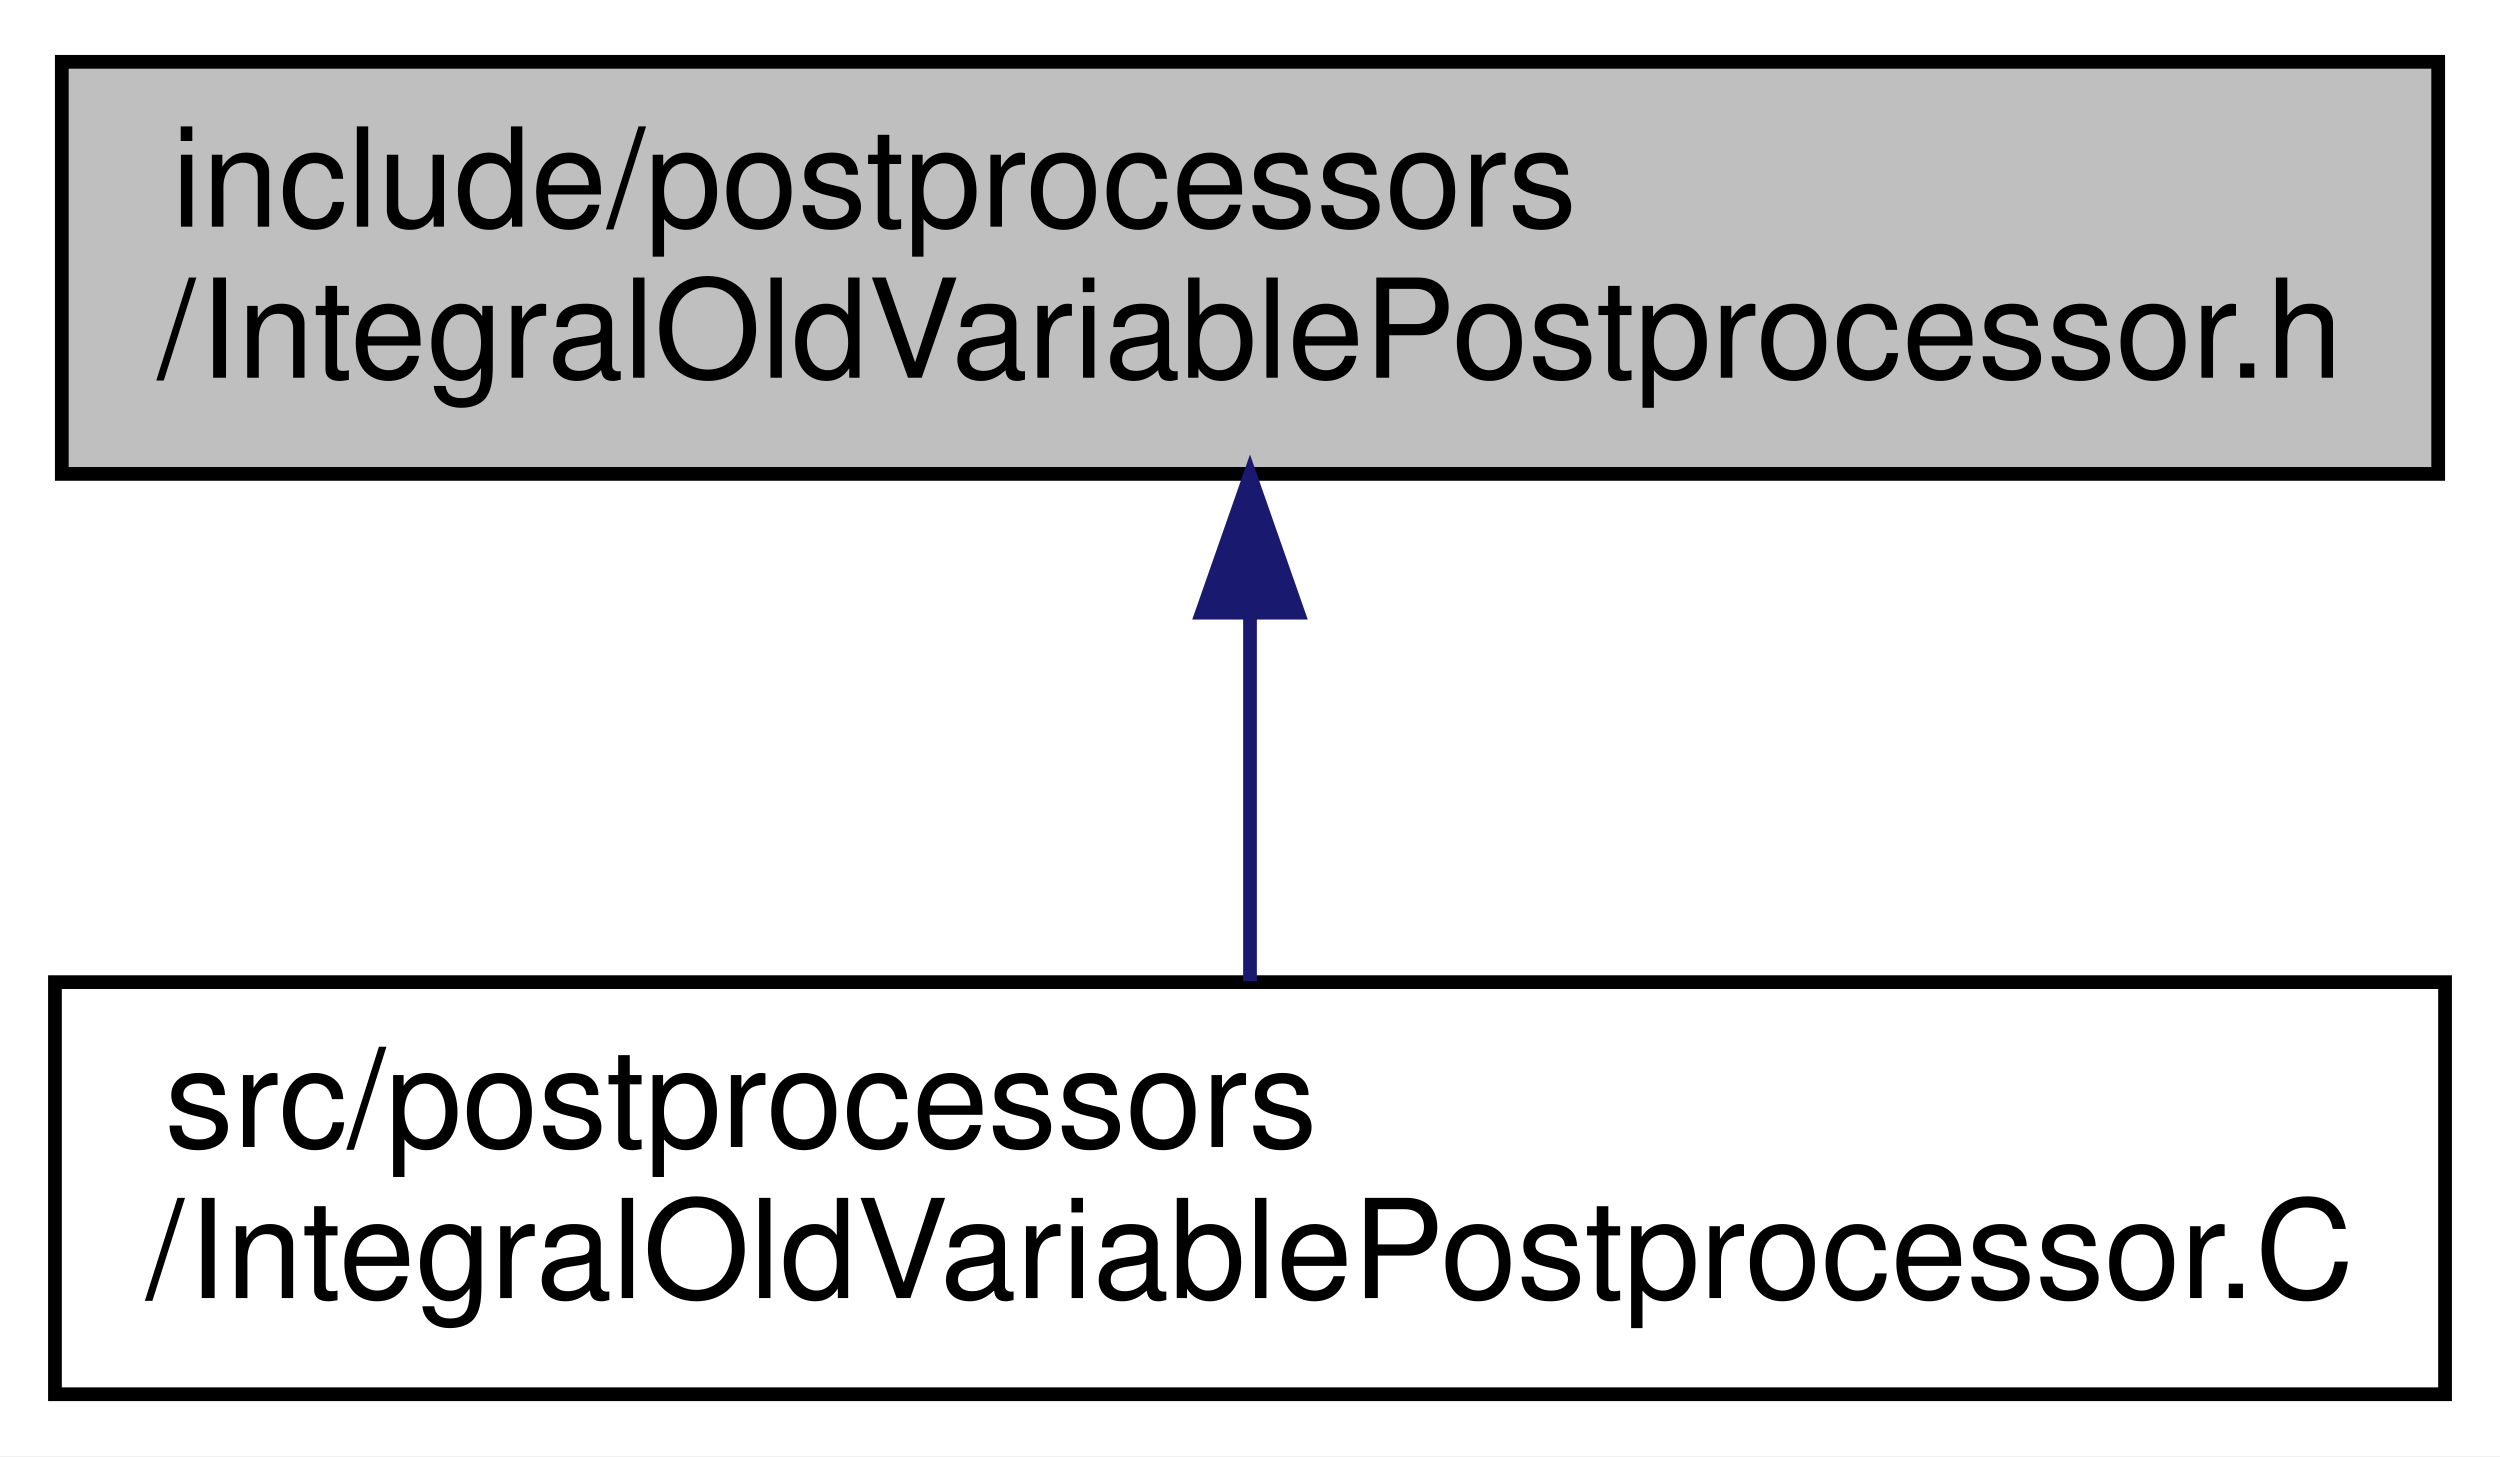
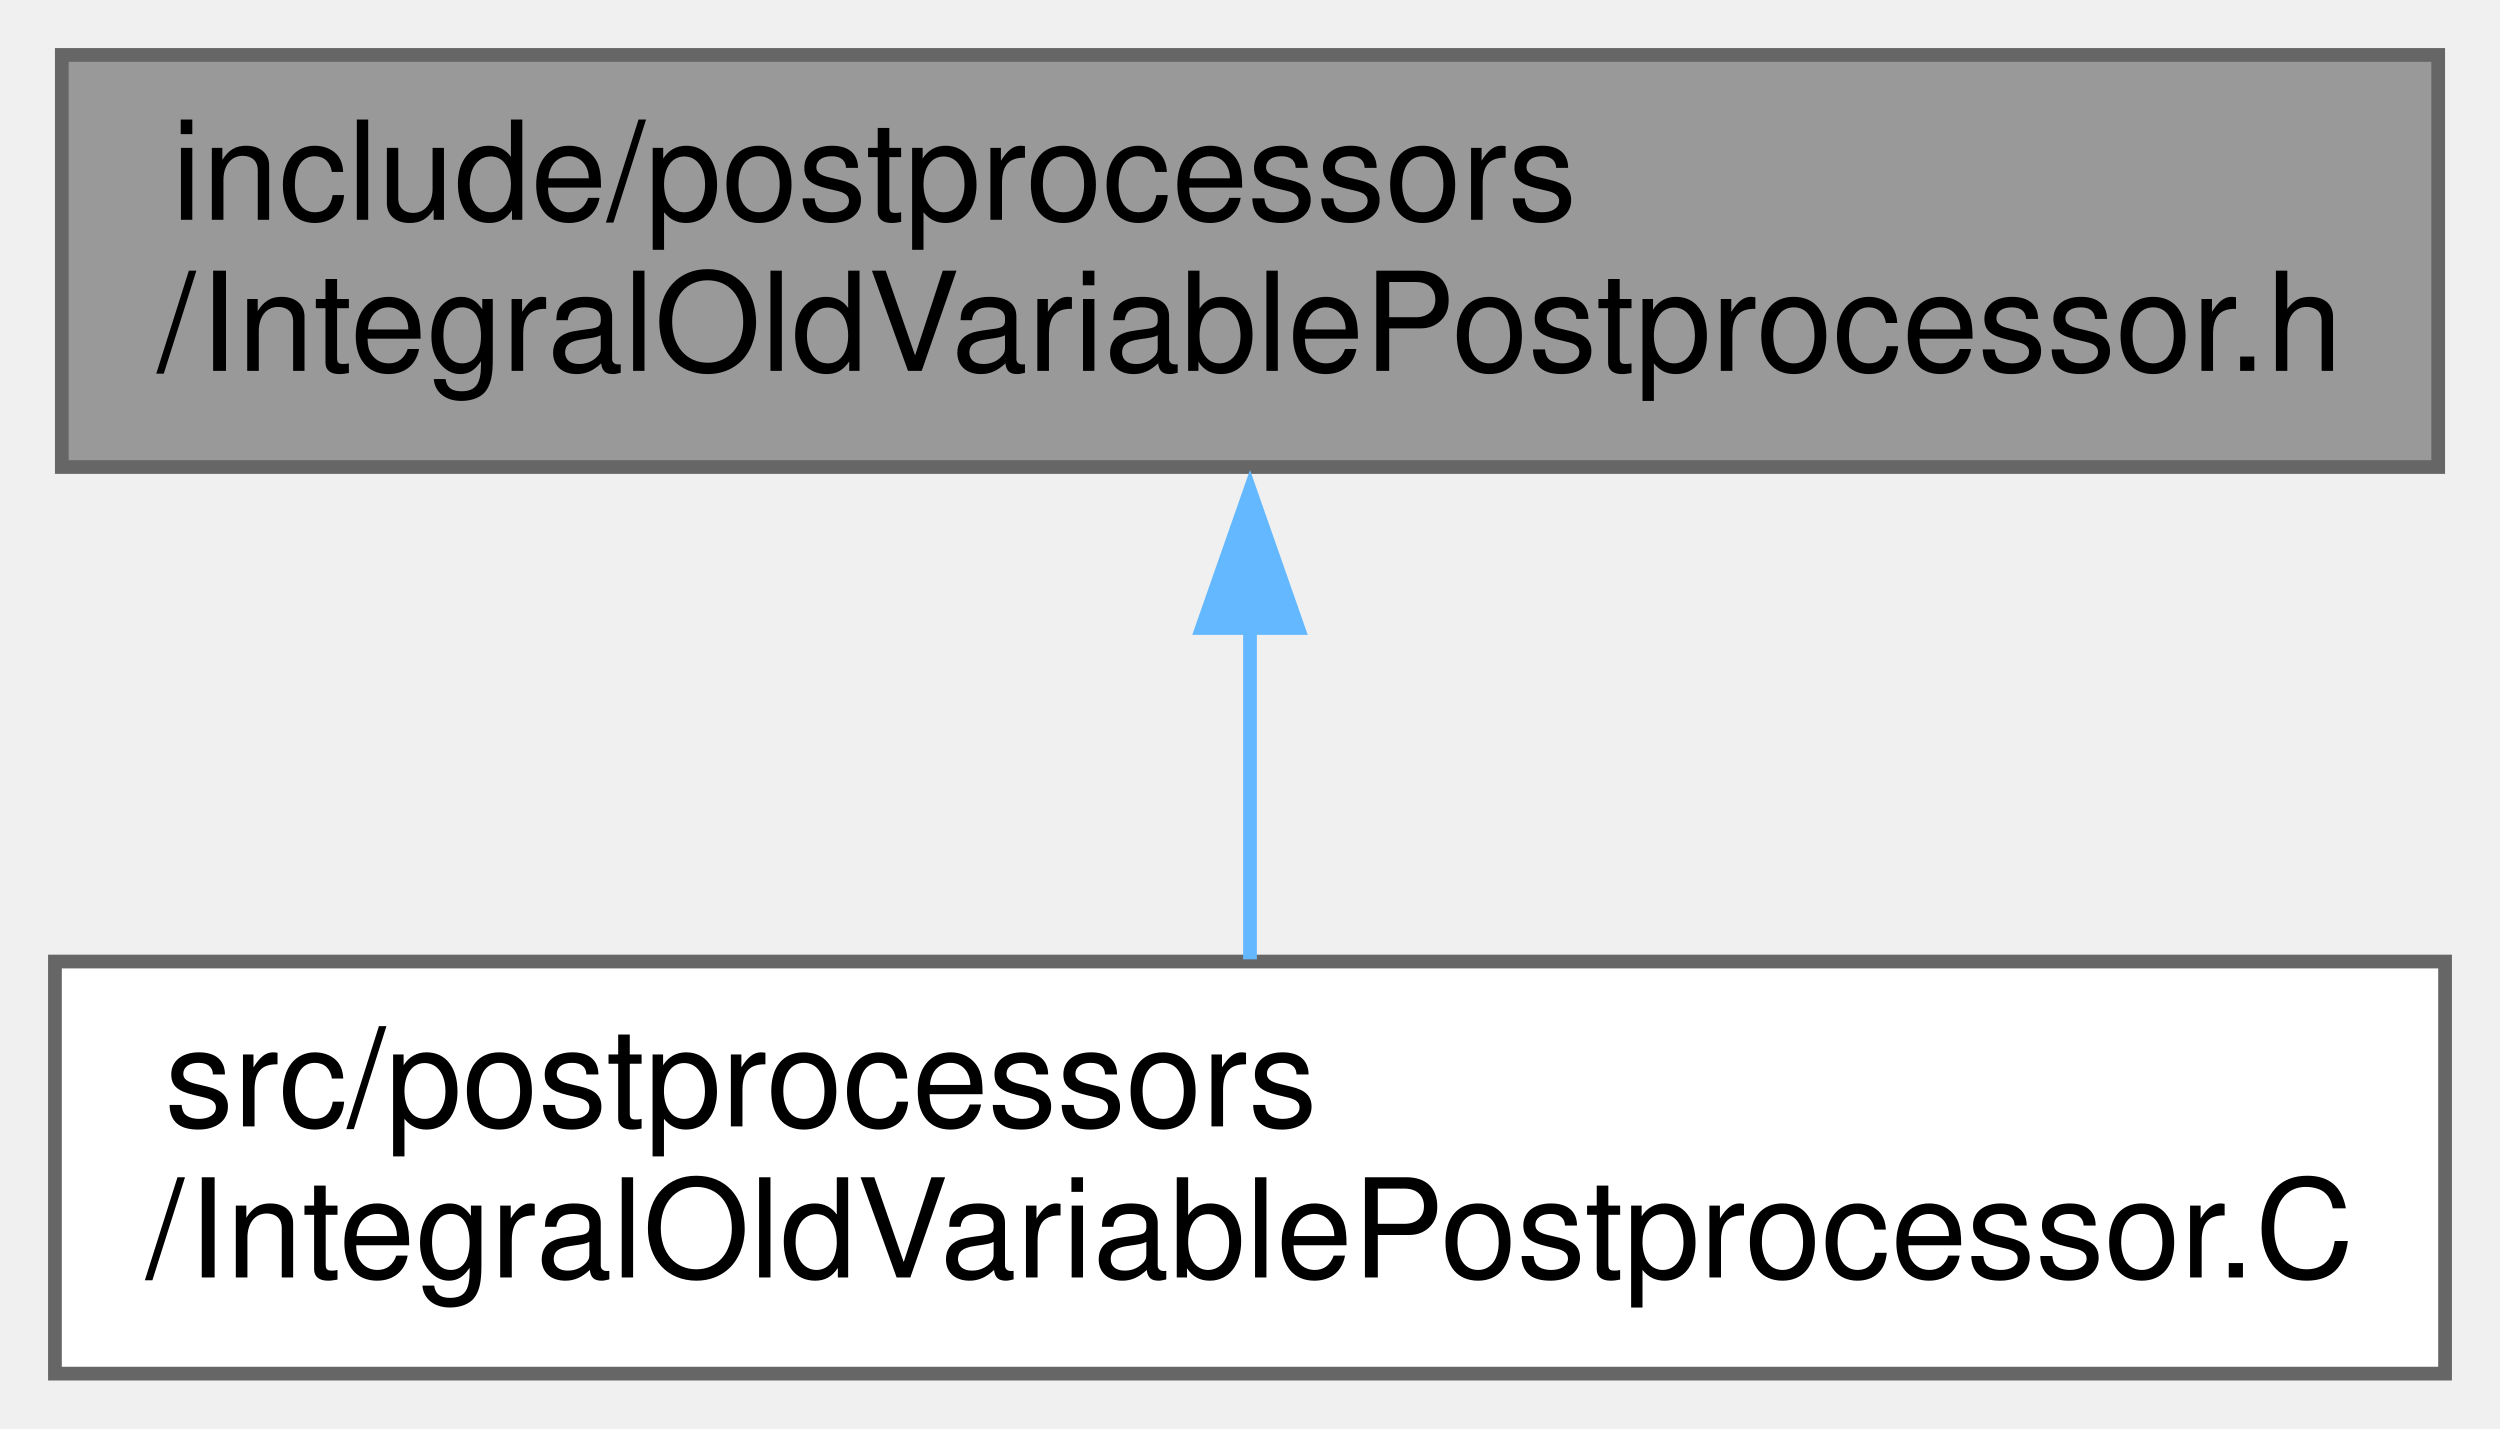
- <svg xmlns="http://www.w3.org/2000/svg" xmlns:xlink="http://www.w3.org/1999/xlink" width="182pt" height="106pt" viewBox="0.00 0.00 182.00 106.00">
-   <g id="graph0" class="graph" transform="scale(1 1) rotate(0) translate(4 102)">
-     <polygon fill="white" stroke="transparent" points="-4,4 -4,-102 178,-102 178,4 -4,4" />
+ <svg xmlns="http://www.w3.org/2000/svg" xmlns:xlink="http://www.w3.org/1999/xlink" width="182pt" height="104pt" viewBox="0.00 0.00 182.00 104.00">
+   <g id="graph0" class="graph" transform="scale(1 1) rotate(0) translate(4 100)">
    <g id="node1" class="node">
      <g id="a_node1">
        <a xlink:title=" ">
-           <polygon fill="#bfbfbf" stroke="black" points="0.5,-67.5 0.5,-97.5 173.5,-97.5 173.5,-67.5 0.5,-67.5" />
-           <text text-anchor="start" x="8.5" y="-85.5" font-family="Helvetica,sans-Serif" font-size="10.00">include/postprocessors</text>
-           <text text-anchor="middle" x="87" y="-74.5" font-family="Helvetica,sans-Serif" font-size="10.00">/IntegralOldVariablePostprocessor.h</text>
+           <polygon fill="#999999" stroke="#666666" points="173.5,-96 0.5,-96 0.5,-66 173.5,-66 173.5,-96" />
+           <text text-anchor="start" x="8.5" y="-84" font-family="Helvetica,sans-Serif" font-size="10.00">include/postprocessors</text>
+           <text text-anchor="middle" x="87" y="-73" font-family="Helvetica,sans-Serif" font-size="10.00">/IntegralOldVariablePostprocessor.h</text>
        </a>
      </g>
    </g>
    <g id="node2" class="node">
      <g id="a_node2">
        <a xlink:href="_integral_old_variable_postprocessor_8_c.html" target="_top" xlink:title=" ">
-           <polygon fill="white" stroke="black" points="0,-0.5 0,-30.5 174,-30.5 174,-0.5 0,-0.5" />
-           <text text-anchor="start" x="8" y="-18.5" font-family="Helvetica,sans-Serif" font-size="10.00">src/postprocessors</text>
-           <text text-anchor="middle" x="87" y="-7.5" font-family="Helvetica,sans-Serif" font-size="10.00">/IntegralOldVariablePostprocessor.C</text>
+           <polygon fill="white" stroke="#666666" points="174,-30 0,-30 0,0 174,0 174,-30" />
+           <text text-anchor="start" x="8" y="-18" font-family="Helvetica,sans-Serif" font-size="10.00">src/postprocessors</text>
+           <text text-anchor="middle" x="87" y="-7" font-family="Helvetica,sans-Serif" font-size="10.00">/IntegralOldVariablePostprocessor.C</text>
        </a>
      </g>
    </g>
    <g id="edge1" class="edge">
-       <path fill="none" stroke="midnightblue" d="M87,-57.11C87,-48.15 87,-38.32 87,-30.58" />
-       <polygon fill="midnightblue" stroke="midnightblue" points="83.5,-57.4 87,-67.4 90.5,-57.4 83.5,-57.4" />
+       <path fill="none" stroke="#63b8ff" d="M87,-54.39C87,-46.13 87,-37.28 87,-30.16" />
+       <polygon fill="#63b8ff" stroke="#63b8ff" points="83.5,-54.28 87,-64.28 90.5,-54.28 83.5,-54.28" />
    </g>
  </g>
</svg>
